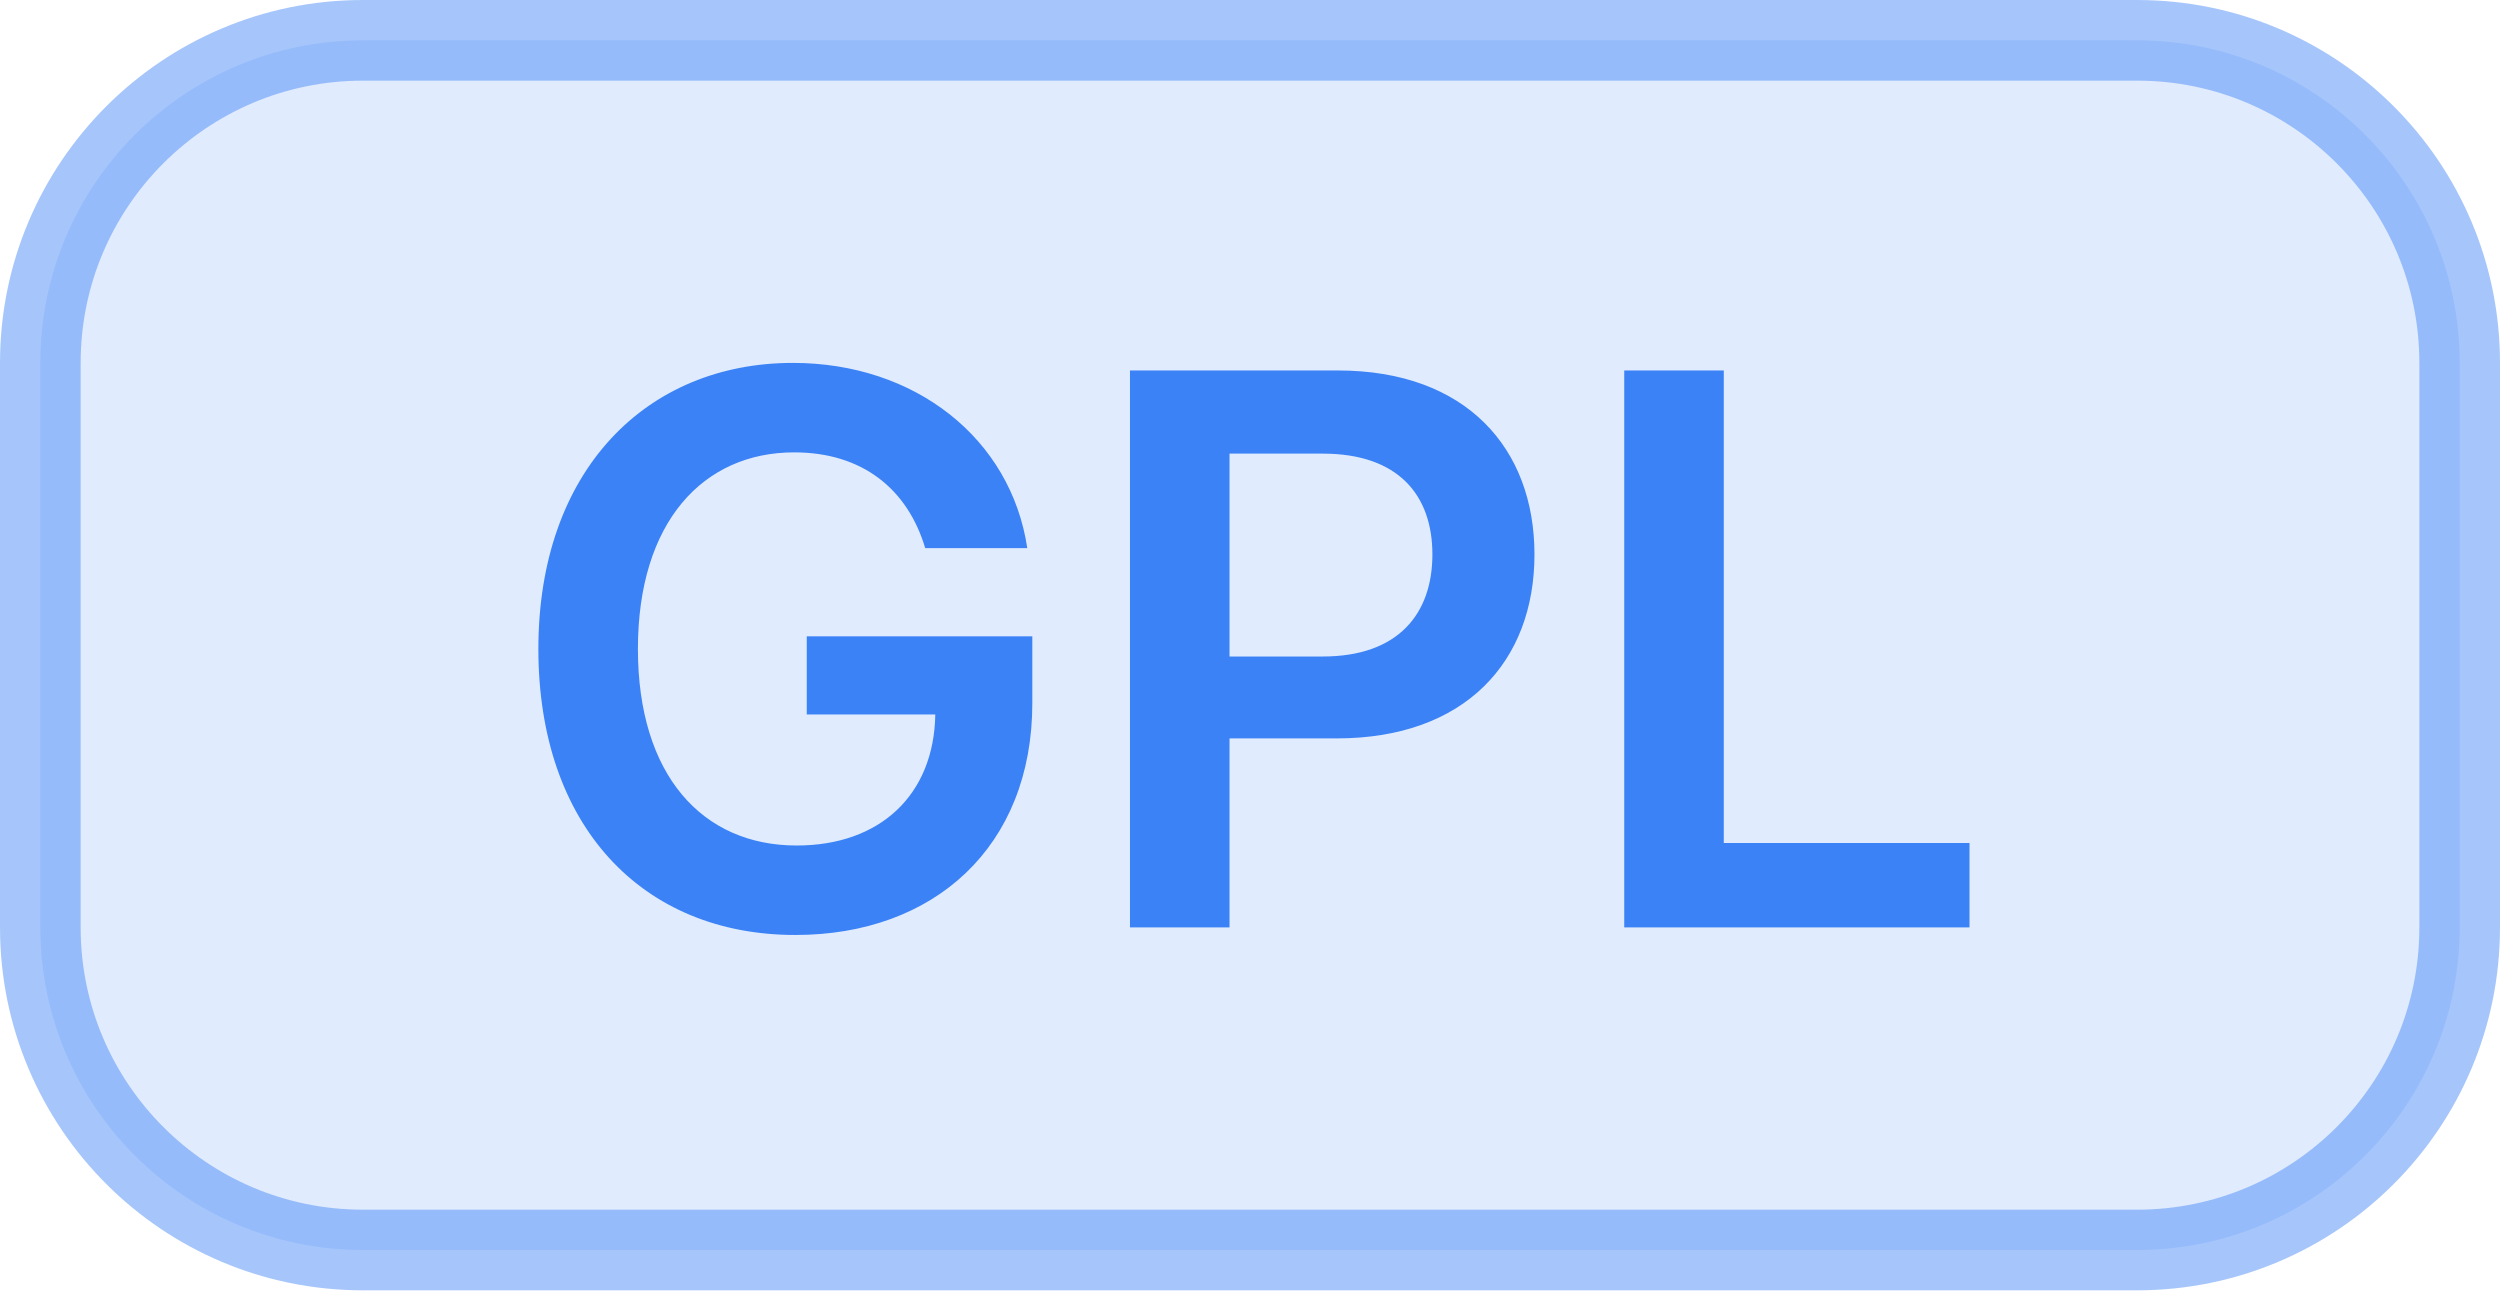
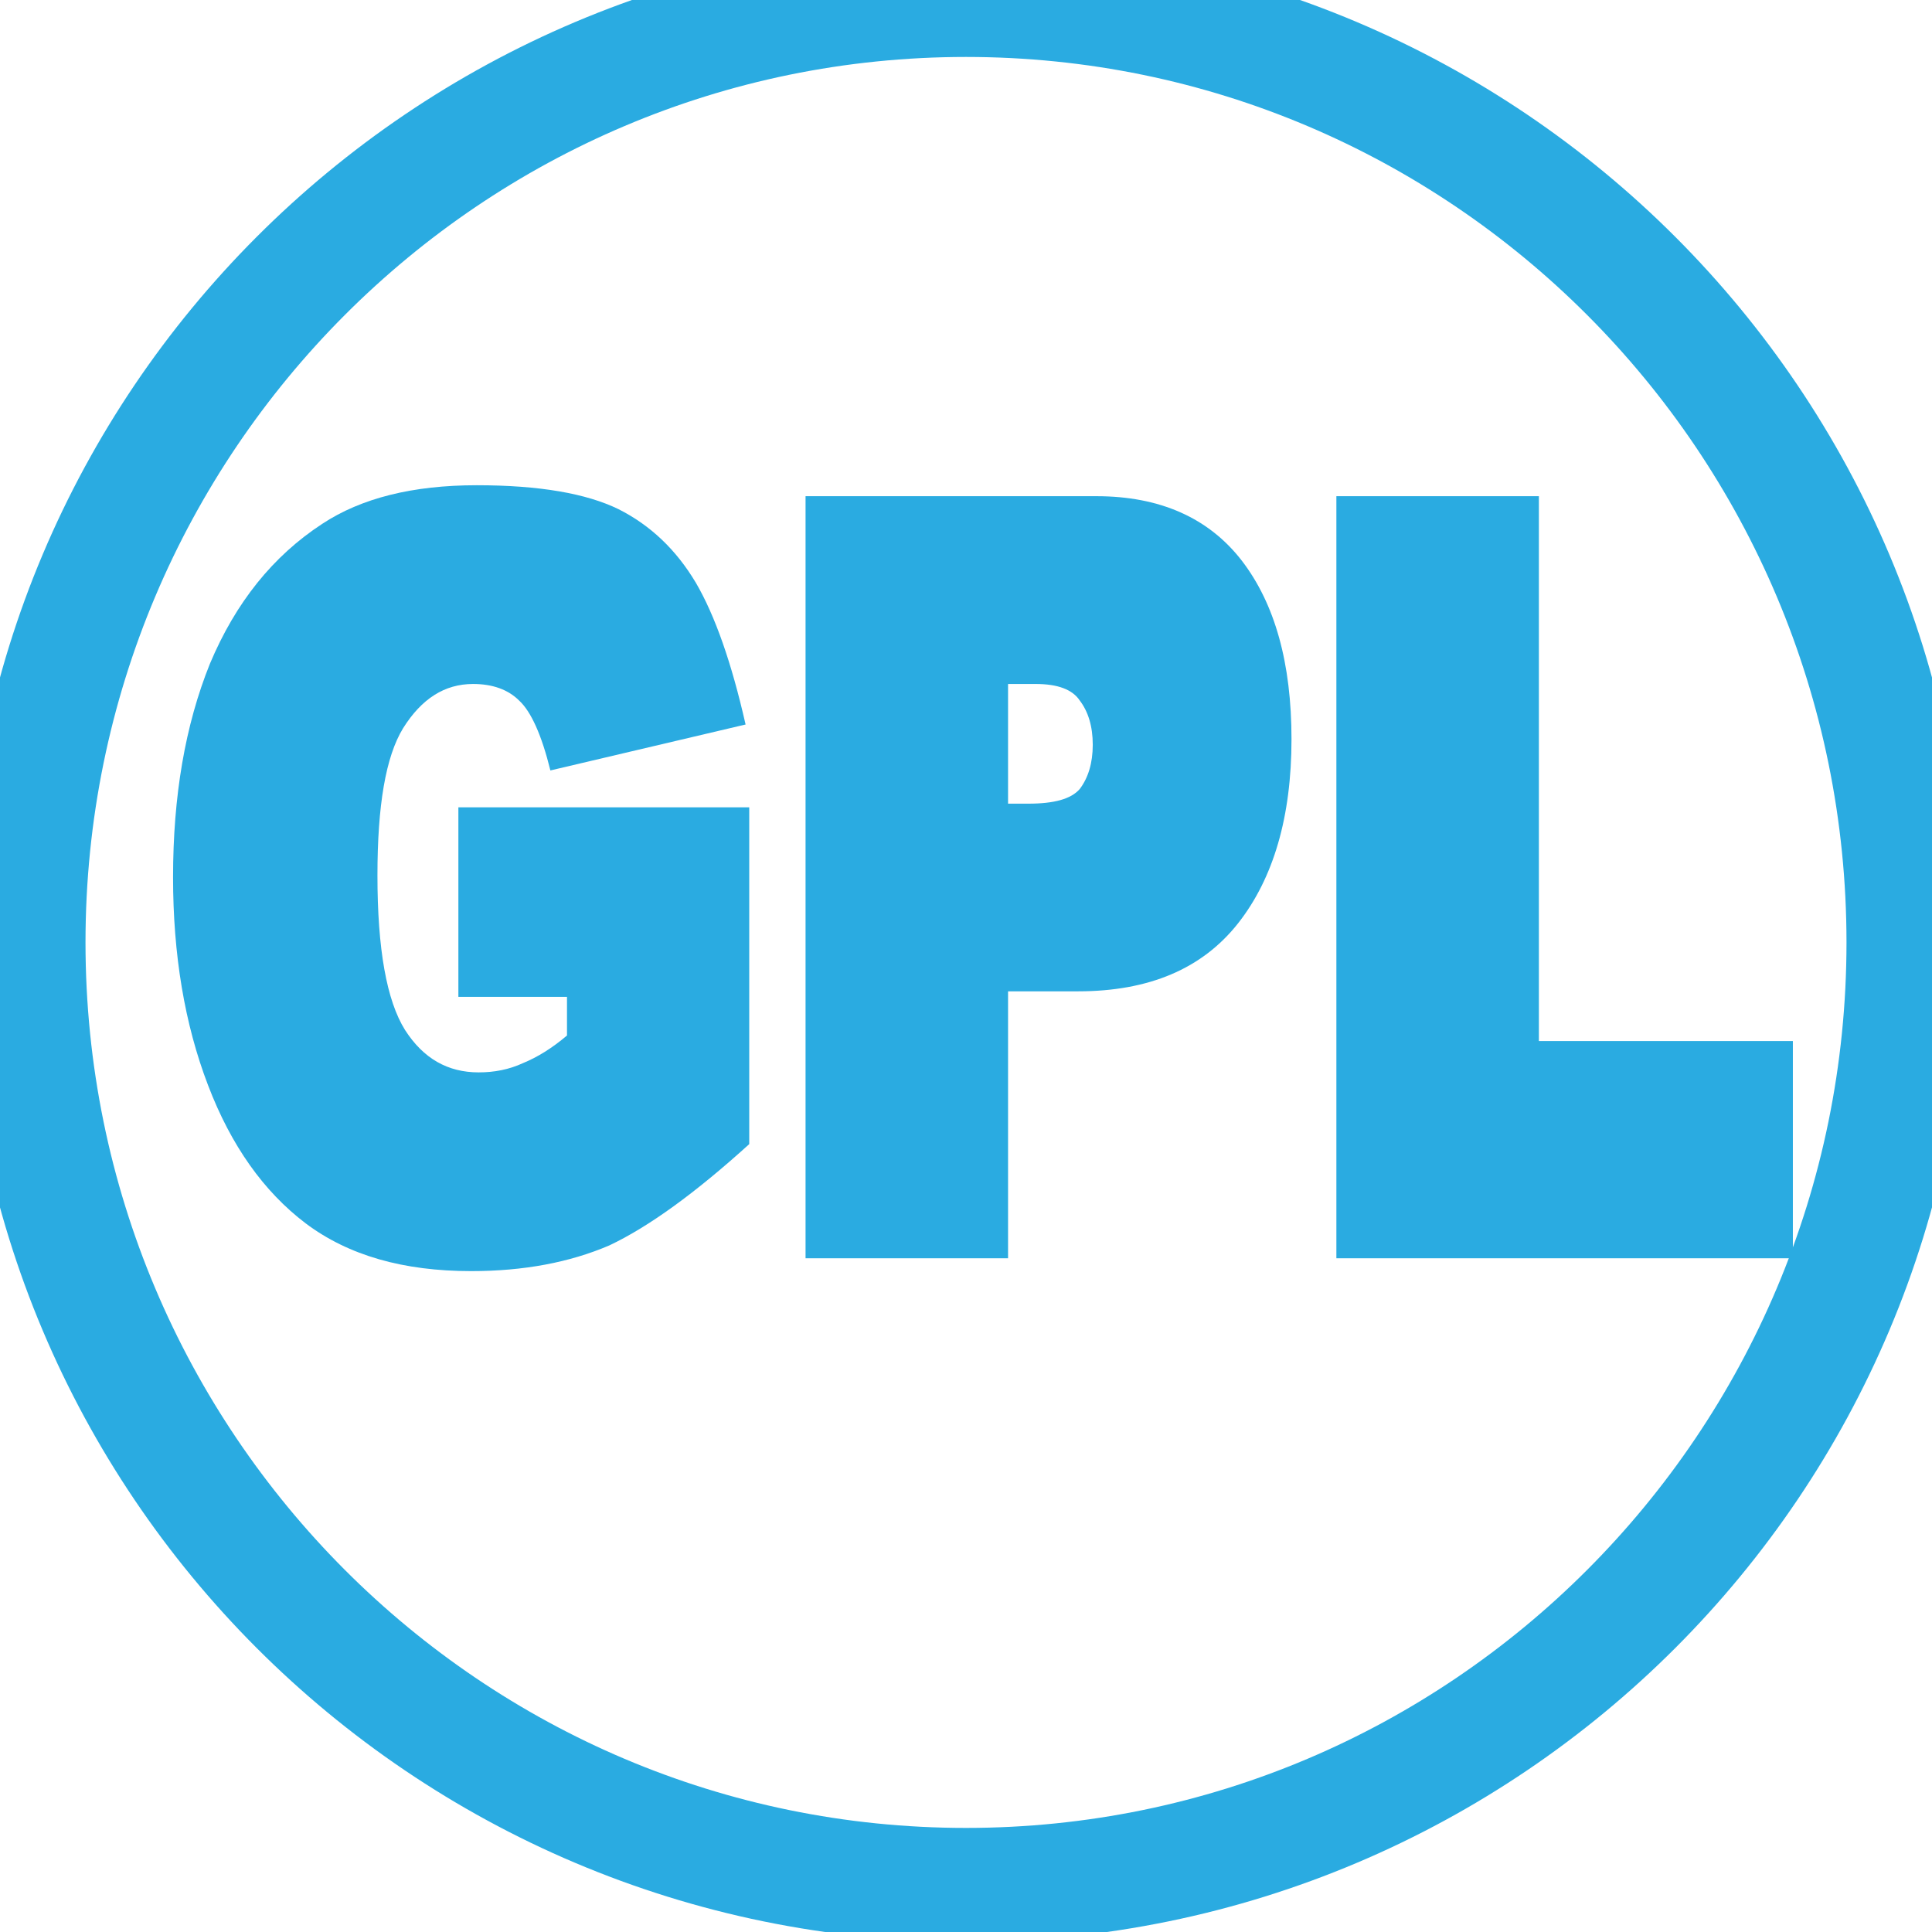
- <svg xmlns="http://www.w3.org/2000/svg" width="31" height="16" viewBox="0 0 31 16">
-   <rect x="0.5" y="0.5" width="30" height="15" rx="4" fill="#3b82f6" fill-opacity="0.16" stroke="#3b82f6" stroke-opacity="0.45" />
-   <text x="15.5" y="11.5" text-anchor="middle" font-family="ui-sans-serif, system-ui, -apple-system, BlinkMacSystemFont, 'Inter', sans-serif" font-size="9.5" font-weight="600" fill="#3b82f6">GPL</text>
+ <svg xmlns="http://www.w3.org/2000/svg" xmlns:xlink="http://www.w3.org/1999/xlink" width="16px" height="16px" viewBox="0 0 16 16.4" version="1.1">
+   <defs>
+     <g>
+       <symbol overflow="visible" id="glyph0-0">
+         <path style="stroke:none;" d="M 0 0 L 0 -5.688 L 3.469 -5.688 L 3.469 0 Z M 0.438 -0.484 L 3.016 -0.484 L 3.016 -5.203 L 0.438 -5.203 Z M 0.438 -0.484 " />
+       </symbol>
+       <symbol overflow="visible" id="glyph0-1">
+         <path style="stroke:none;" d="M 2.703 -2.219 L 2.703 -3.828 L 5.172 -3.828 L 5.172 -0.969 C 4.711 -0.551 4.316 -0.266 3.984 -0.109 C 3.648 0.035 3.258 0.109 2.812 0.109 C 2.238 0.109 1.77 -0.023 1.406 -0.297 C 1.051 -0.566 0.773 -0.957 0.578 -1.469 C 0.379 -1.988 0.281 -2.578 0.281 -3.234 C 0.281 -3.922 0.383 -4.523 0.594 -5.047 C 0.812 -5.566 1.129 -5.961 1.547 -6.234 C 1.879 -6.453 2.316 -6.562 2.859 -6.562 C 3.391 -6.562 3.789 -6.492 4.062 -6.359 C 4.332 -6.223 4.551 -6.016 4.719 -5.734 C 4.883 -5.453 5.023 -5.051 5.141 -4.531 L 3.484 -4.141 C 3.41 -4.441 3.32 -4.641 3.219 -4.734 C 3.125 -4.828 2.992 -4.875 2.828 -4.875 C 2.586 -4.875 2.391 -4.75 2.234 -4.5 C 2.086 -4.258 2.016 -3.844 2.016 -3.25 C 2.016 -2.625 2.094 -2.188 2.25 -1.938 C 2.406 -1.695 2.613 -1.578 2.875 -1.578 C 3.008 -1.578 3.133 -1.602 3.25 -1.656 C 3.375 -1.707 3.5 -1.785 3.625 -1.891 L 3.625 -2.219 Z M 2.703 -2.219 " />
+       </symbol>
+       <symbol overflow="visible" id="glyph0-2">
+         <path style="stroke:none;" d="M 0.453 -6.469 L 2.922 -6.469 C 3.461 -6.469 3.875 -6.285 4.156 -5.922 C 4.438 -5.555 4.578 -5.051 4.578 -4.406 C 4.578 -3.75 4.426 -3.227 4.125 -2.844 C 3.82 -2.457 3.367 -2.266 2.766 -2.266 L 2.172 -2.266 L 2.172 0 L 0.453 0 Z M 2.172 -3.859 L 2.344 -3.859 C 2.562 -3.859 2.707 -3.898 2.781 -3.984 C 2.852 -4.078 2.891 -4.203 2.891 -4.359 C 2.891 -4.516 2.852 -4.641 2.781 -4.734 C 2.719 -4.828 2.594 -4.875 2.406 -4.875 L 2.172 -4.875 Z M 2.172 -3.859 " />
+       </symbol>
+       <symbol overflow="visible" id="glyph0-3">
+         <path style="stroke:none;" d="M 0.453 -6.469 L 2.172 -6.469 L 2.172 -1.844 L 4.328 -1.844 L 4.328 0 L 0.453 0 Z M 0.453 -6.469 " />
+       </symbol>
+     </g>
+   </defs>
+   <g id="surface1">
+     <path style="fill-rule:nonzero;fill:rgb(100%,100%,100%);fill-opacity:1;stroke-width:14.115;stroke-linecap:round;stroke-linejoin:miter;stroke:rgb(16.471%,67.059%,88.235%);stroke-opacity:1;stroke-miterlimit:4;" d="M 248.596 128.498 C 248.596 192.992 199.473 245.283 138.928 245.283 C 78.382 245.283 29.259 192.992 29.259 128.498 C 29.259 64.004 78.382 11.713 138.928 11.713 C 199.473 11.713 248.596 64.004 248.596 128.498 Z M 248.596 128.498 " transform="matrix(0.0728403,0,0,0.068502,-2.119551,-0.802392)" />
+     <g style="fill:rgb(16.471%,67.059%,88.235%);fill-opacity:1;">
+       <use xlink:href="#glyph0-1" x="0.988" y="10.681" />
+       <use xlink:href="#glyph0-2" x="6.185" y="10.681" />
+       <use xlink:href="#glyph0-3" x="10.691" y="10.681" />
+     </g>
+   </g>
</svg>
